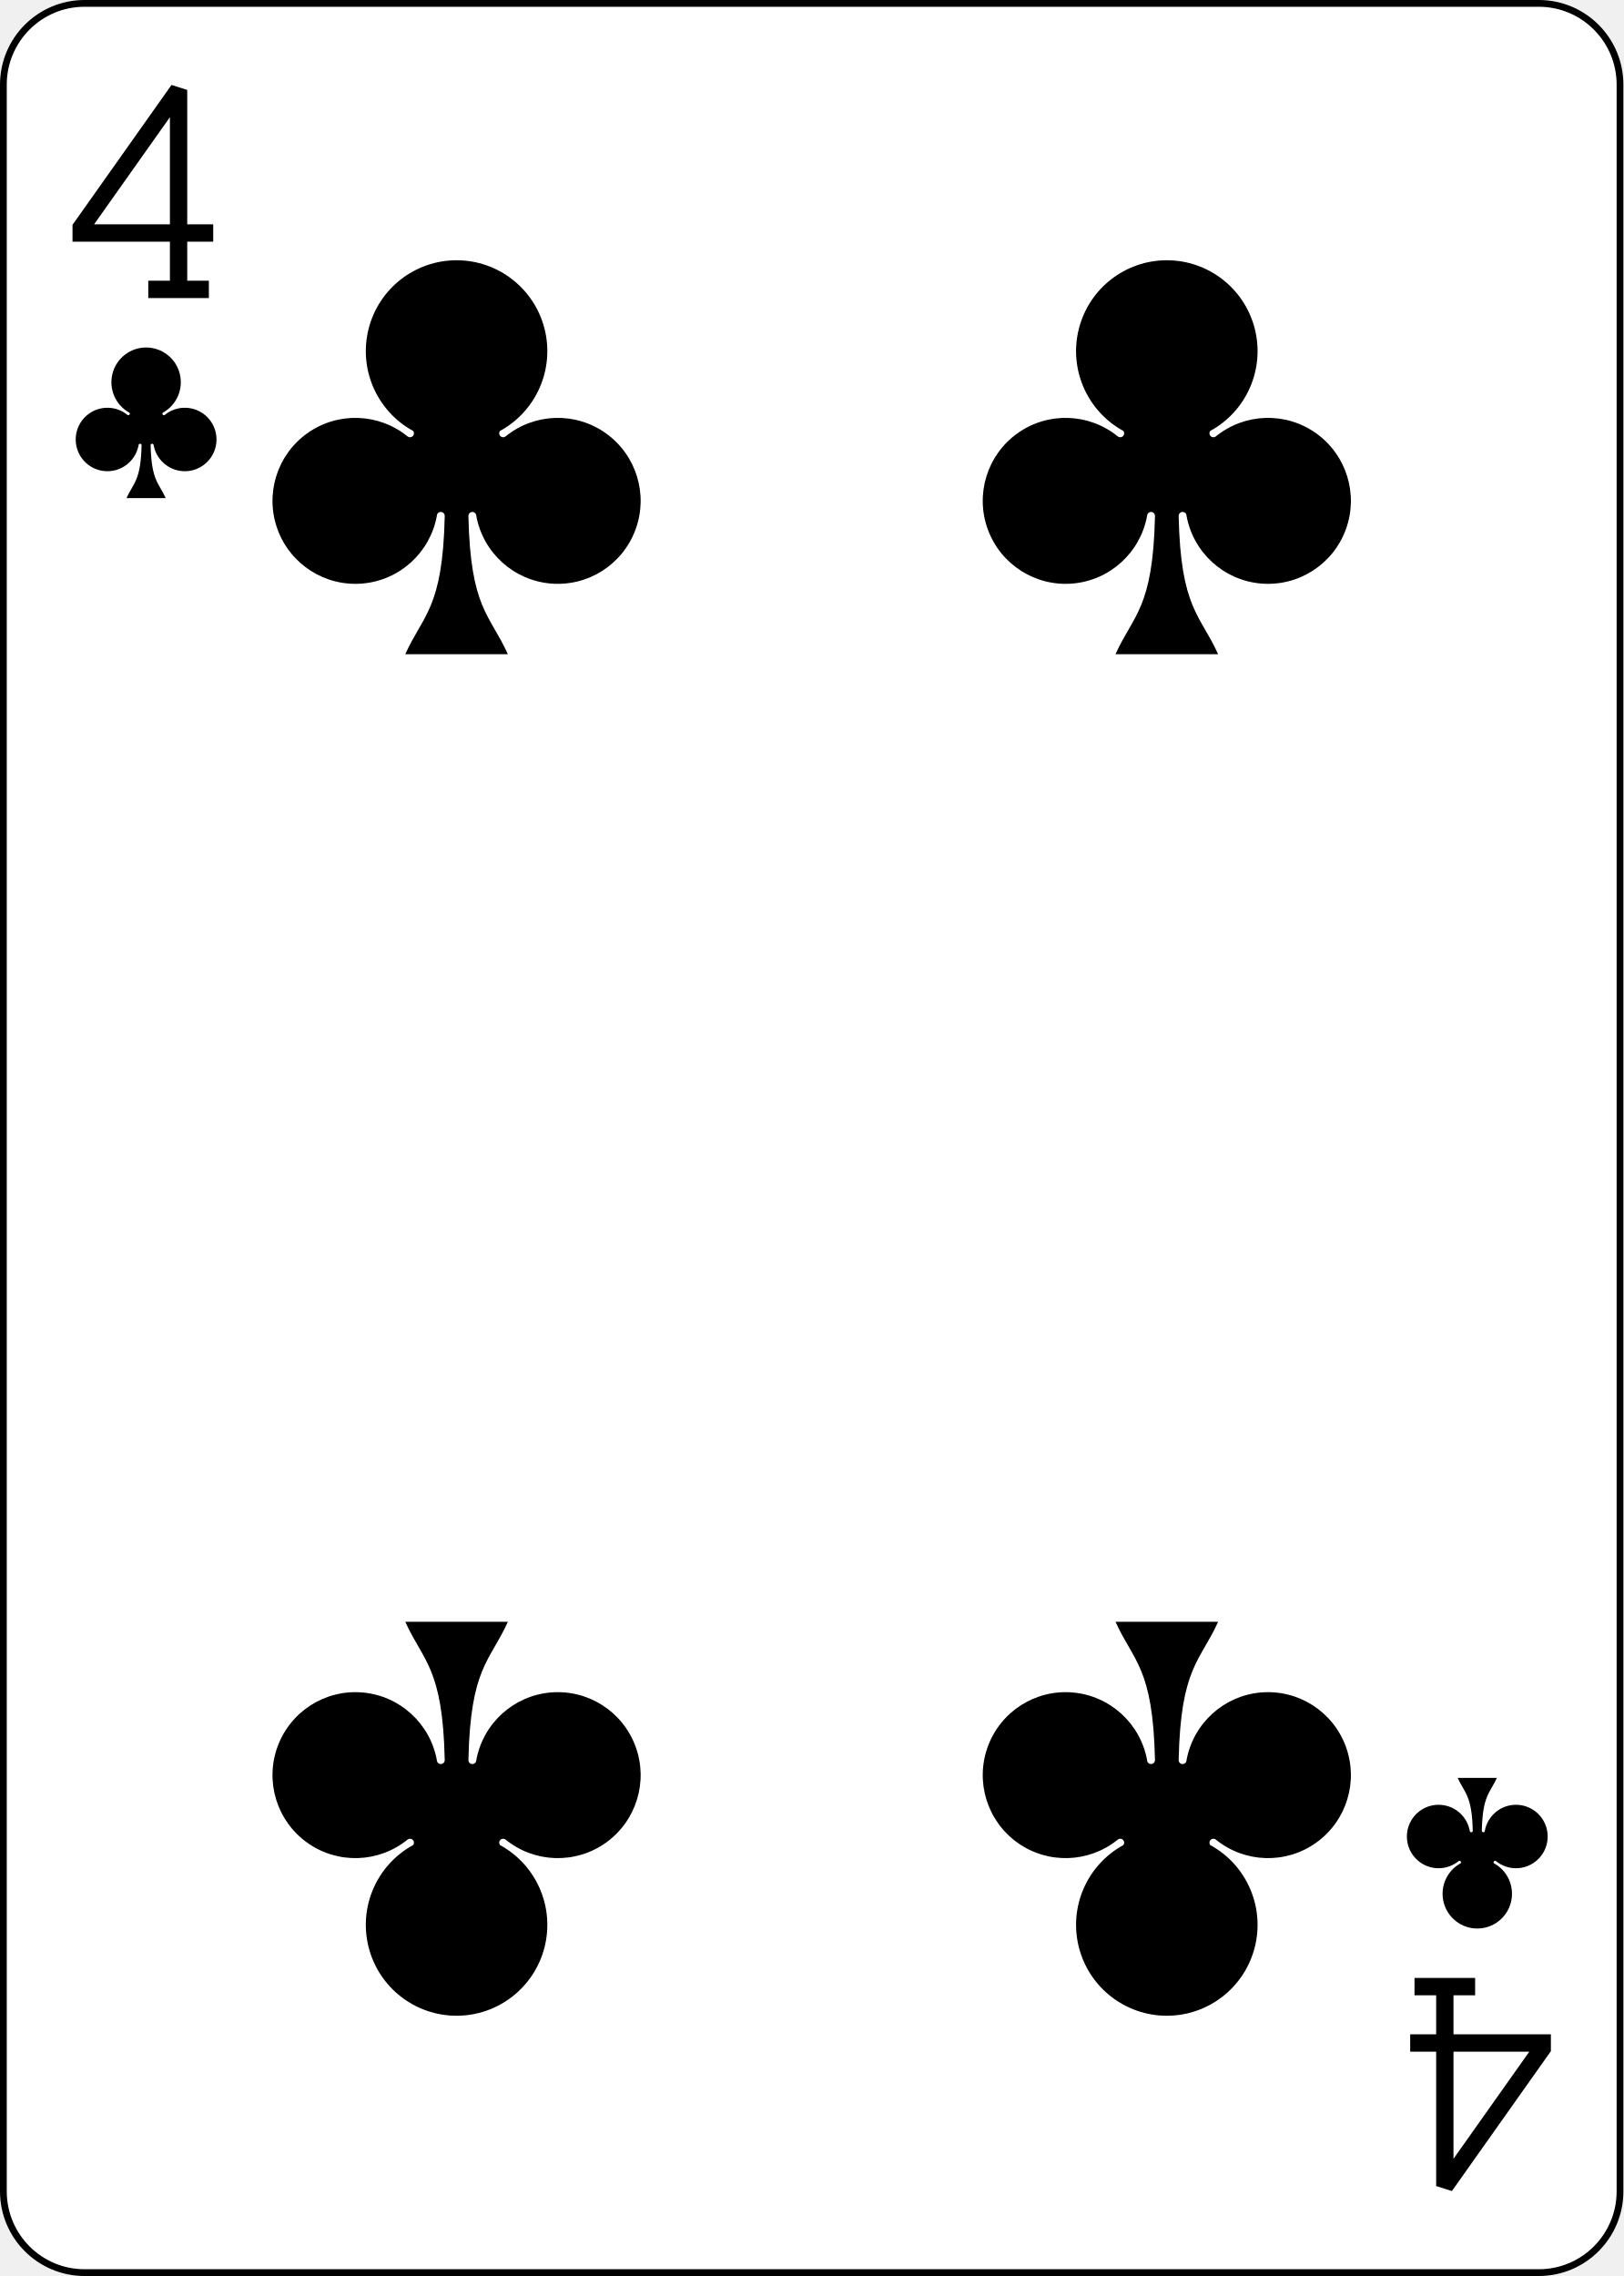
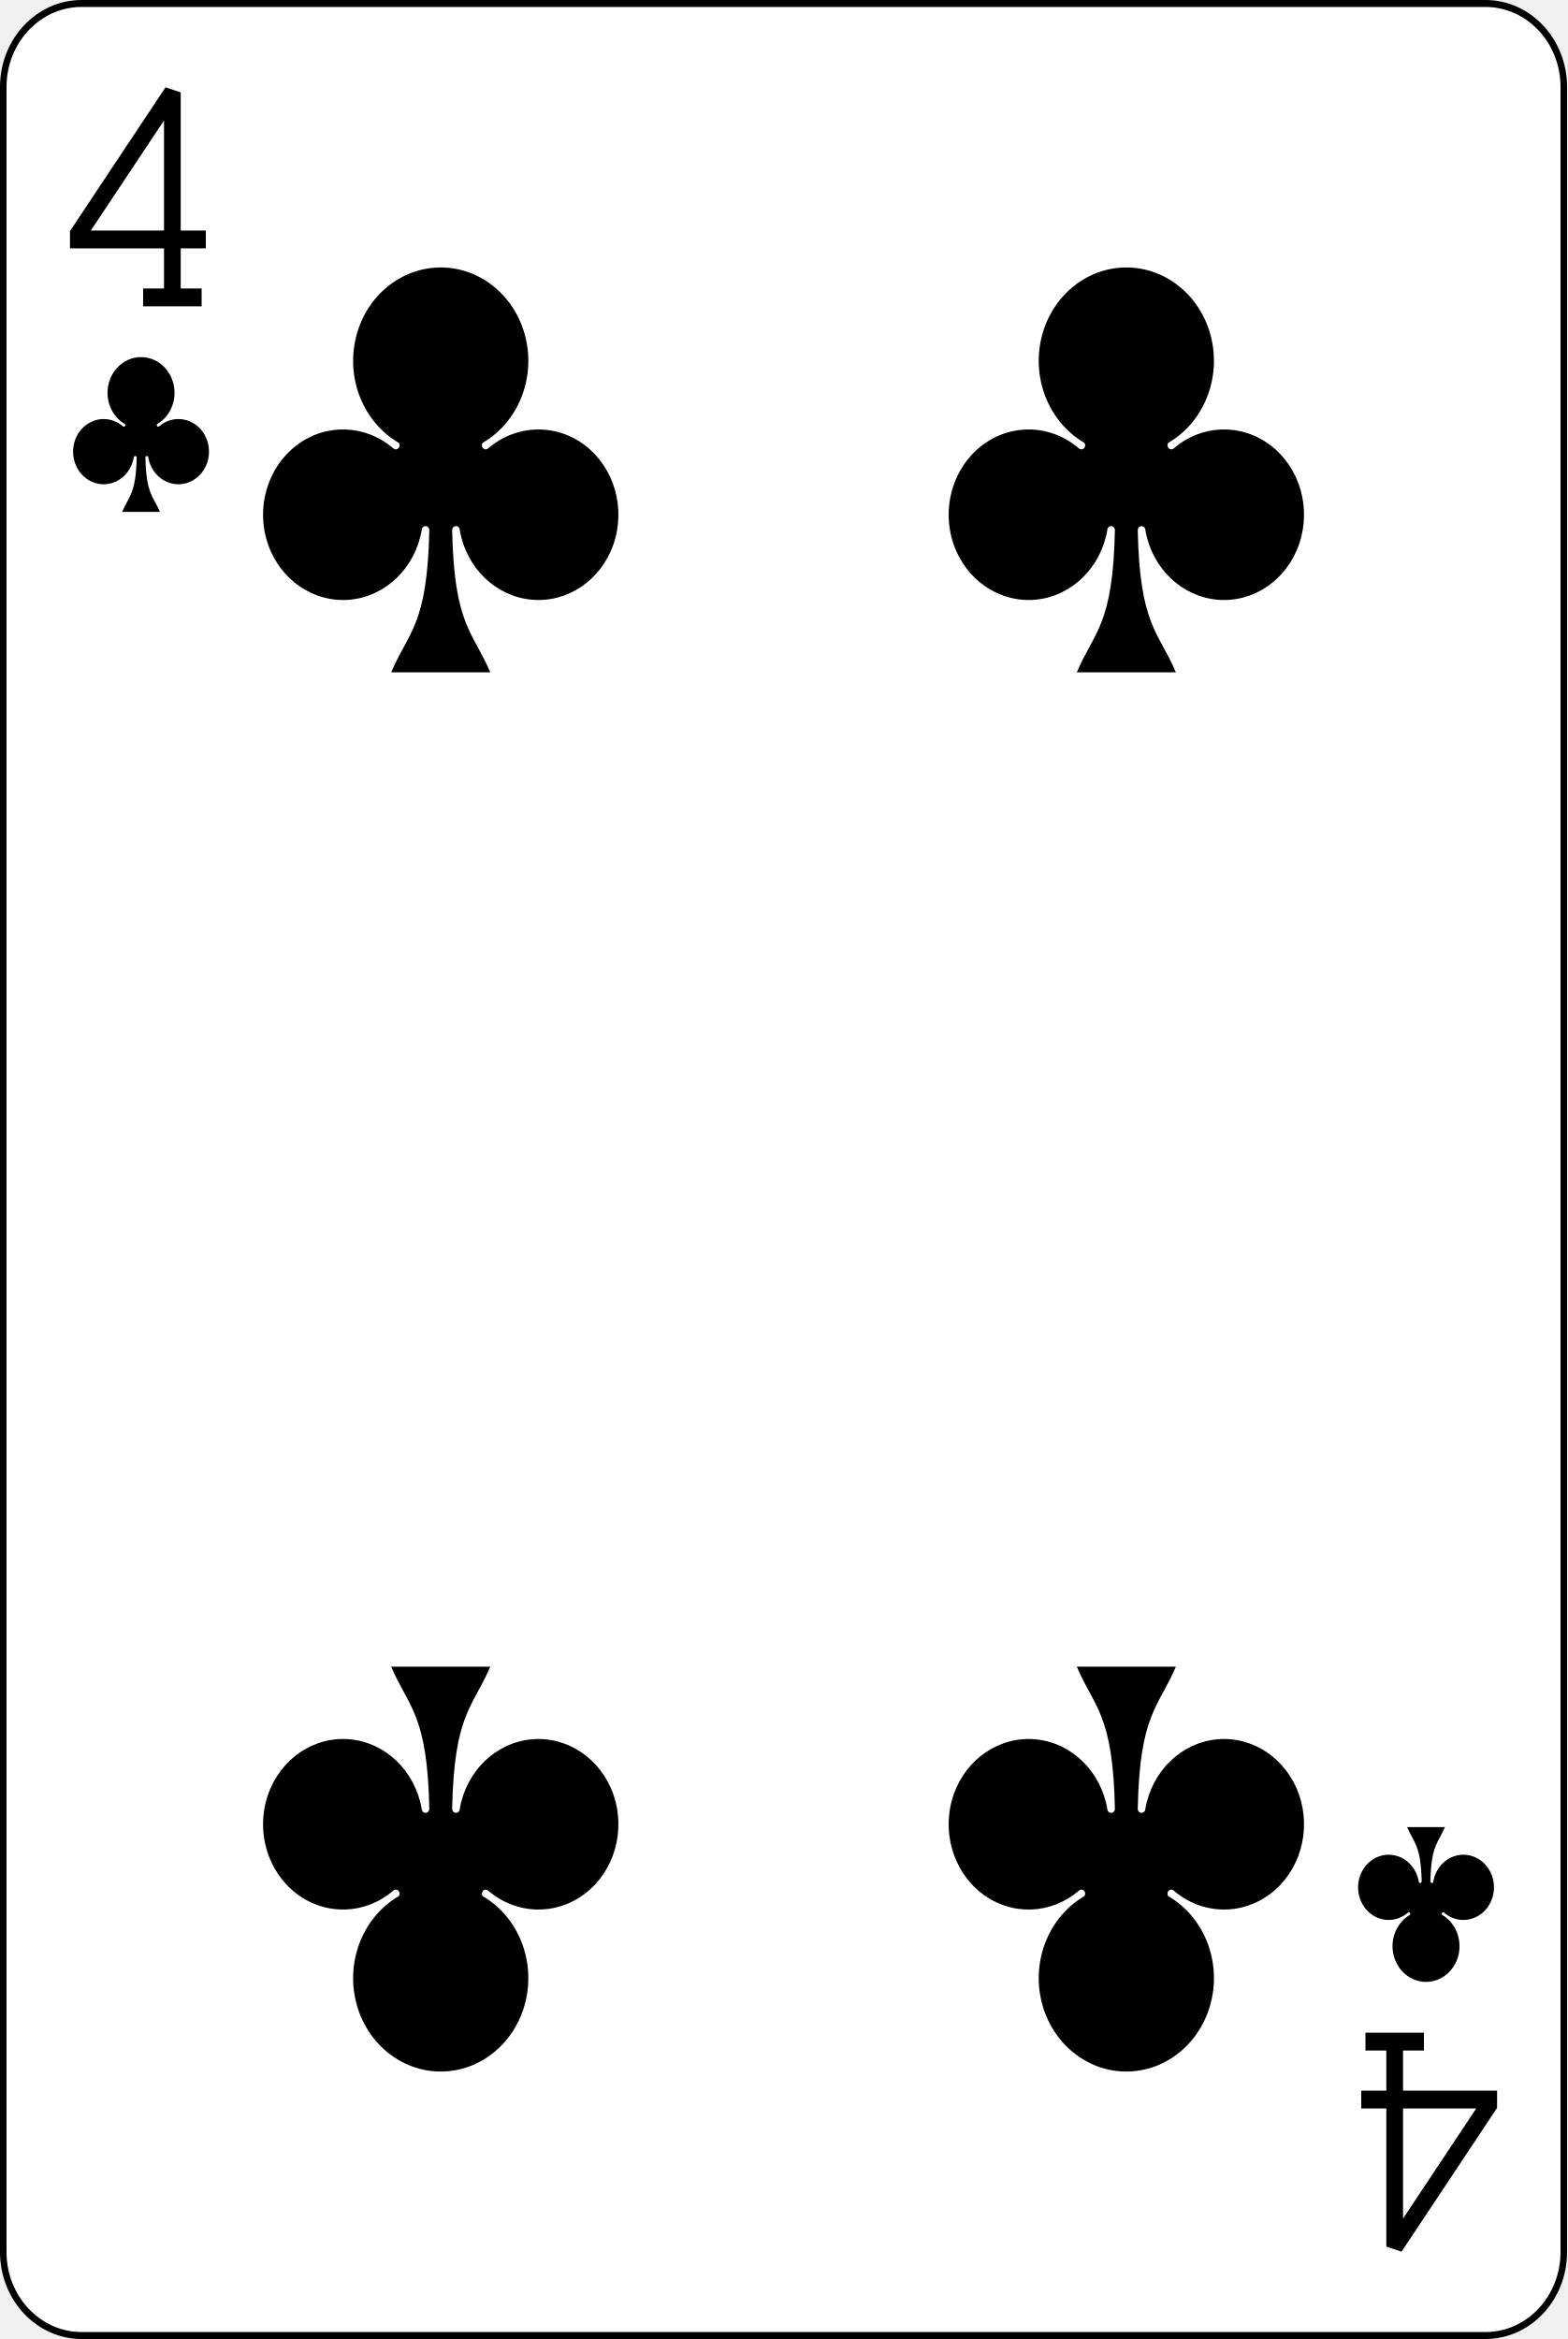
- <svg xmlns="http://www.w3.org/2000/svg" xmlns:xlink="http://www.w3.org/1999/xlink" class="card" face="4C" height="0.75in" preserveAspectRatio="none" viewBox="-120 -168 240 336" width="0.535in">
+ <svg xmlns="http://www.w3.org/2000/svg" xmlns:xlink="http://www.w3.org/1999/xlink" class="card" face="4C" height="1in" preserveAspectRatio="none" viewBox="-120 -168 240 336" width="0.67in">
  <symbol id="SC4" viewBox="-600 -600 1200 1200" preserveAspectRatio="xMinYMid">
    <path d="M30 150C35 385 85 400 130 500L-130 500C-85 400 -35 385 -30 150A10 10 0 0 0 -50 150A210 210 0 1 1 -124 -51A10 10 0 0 0 -110 -65A230 230 0 1 1 110 -65A10 10 0 0 0 124 -51A210 210 0 1 1 50 150A10 10 0 0 0 30 150Z" fill="black" />
  </symbol>
  <symbol id="VC4" viewBox="-500 -500 1000 1000" preserveAspectRatio="xMinYMid">
    <path d="M50 460L250 460M150 460L150 -460L-300 175L-300 200L270 200" stroke="black" stroke-width="80" stroke-linecap="square" stroke-miterlimit="1.5" fill="none" />
  </symbol>
  <rect width="239" height="335" x="-119.5" y="-167.5" rx="12" ry="12" fill="white" stroke="black" />
  <use xlink:href="#VC4" height="32" x="-114.4" y="-156" />
  <use xlink:href="#SC4" height="26.769" x="-111.784" y="-119" />
  <use xlink:href="#SC4" height="70" x="-87.501" y="-135.588" />
  <use xlink:href="#SC4" height="70" x="17.501" y="-135.588" />
  <g transform="rotate(180)">
    <use xlink:href="#VC4" height="32" x="-114.4" y="-156" />
    <use xlink:href="#SC4" height="26.769" x="-111.784" y="-119" />
    <use xlink:href="#SC4" height="70" x="-87.501" y="-135.588" />
    <use xlink:href="#SC4" height="70" x="17.501" y="-135.588" />
  </g>
</svg>
